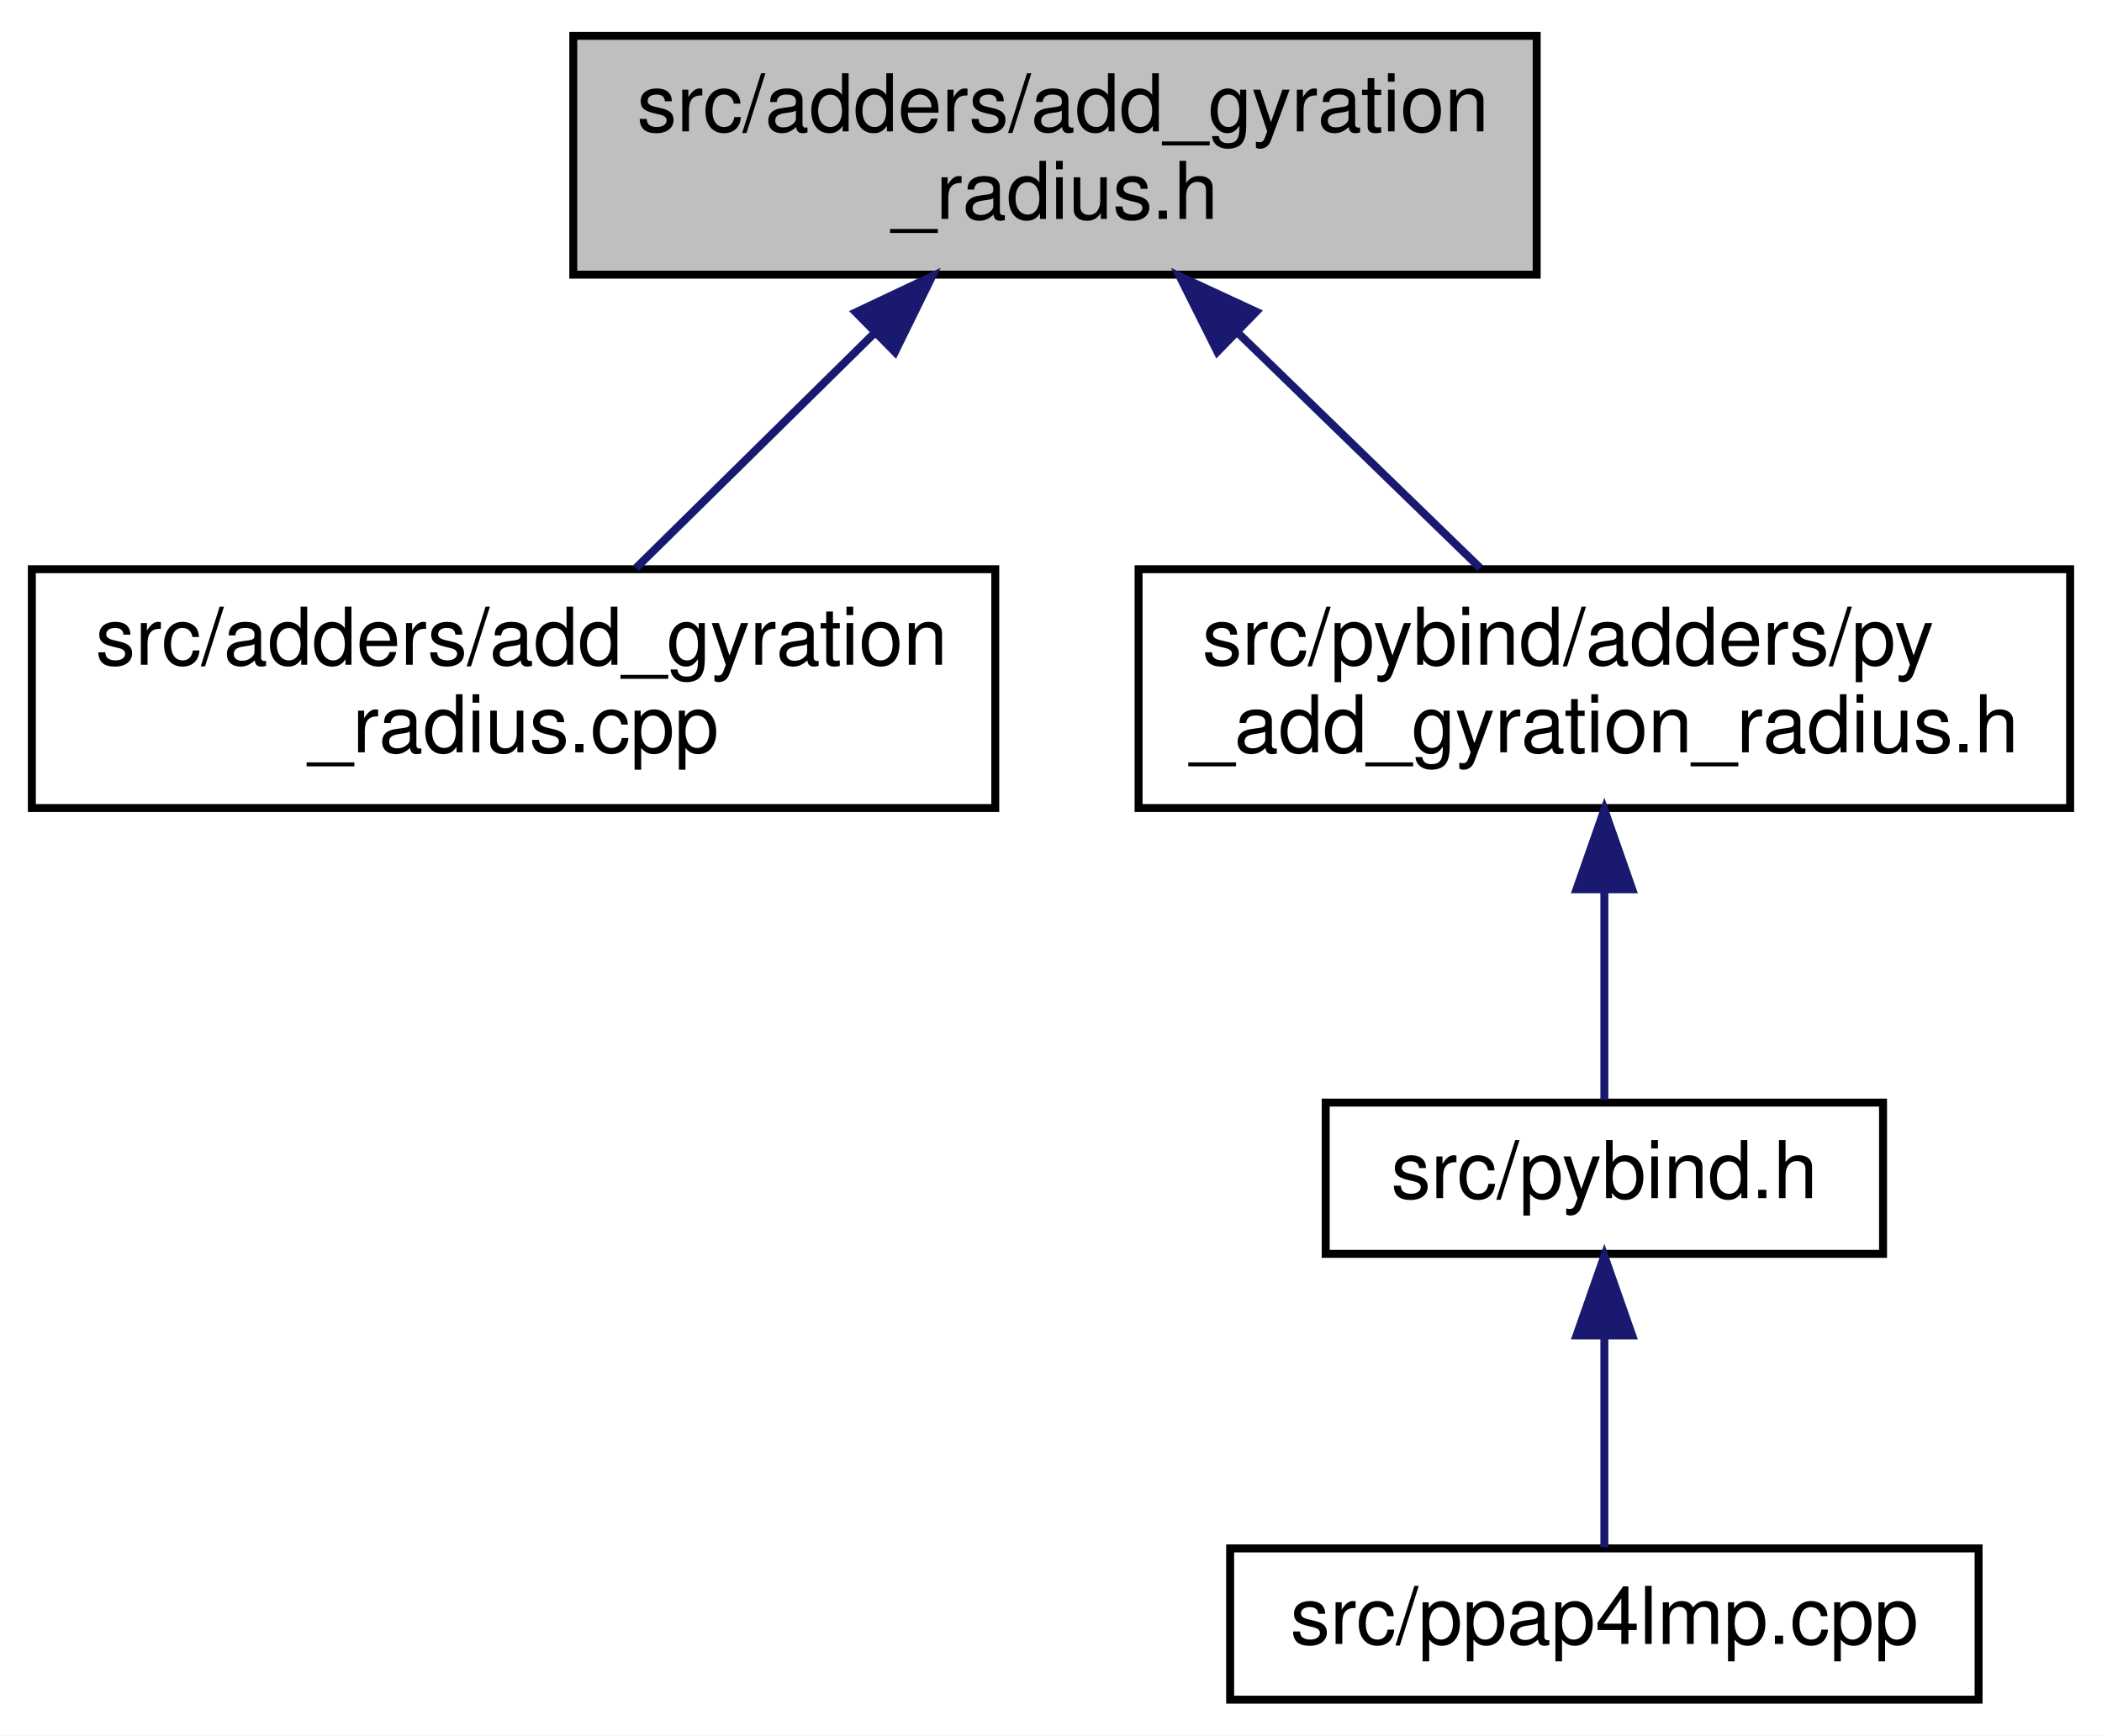
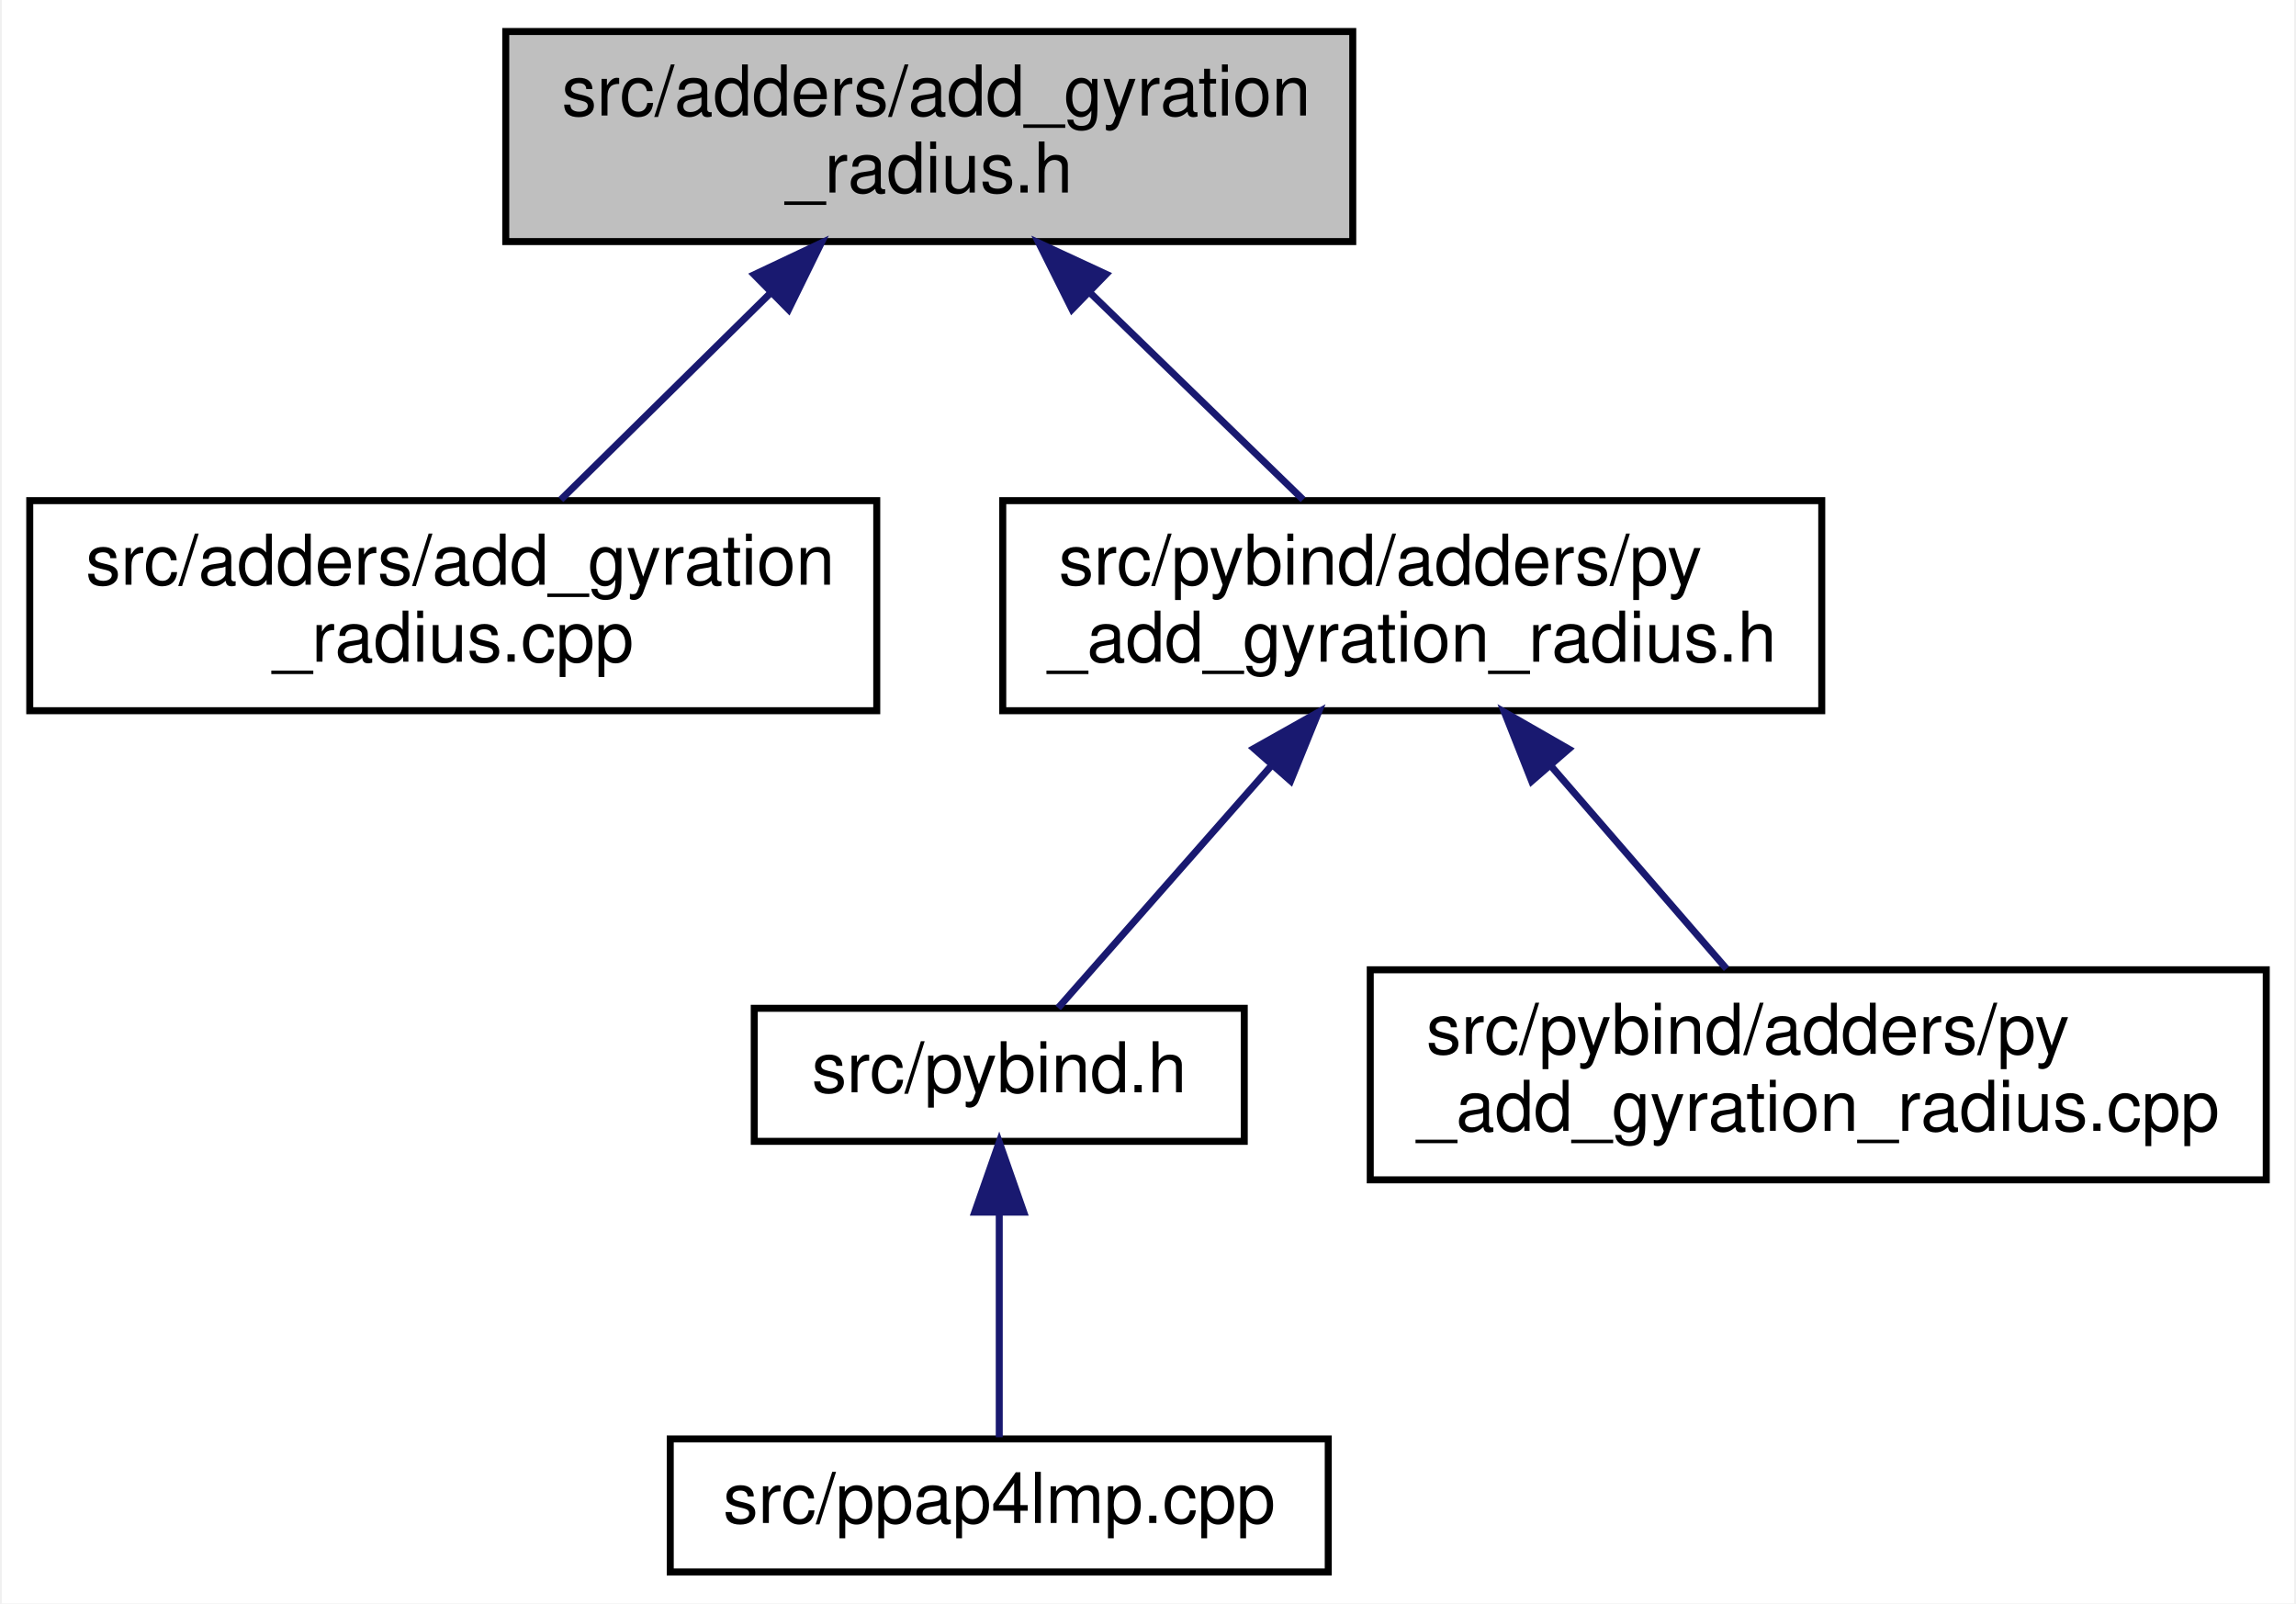
- <svg xmlns="http://www.w3.org/2000/svg" xmlns:xlink="http://www.w3.org/1999/xlink" width="264pt" height="218pt" viewBox="0.00 0.00 264.00 218.00">
-   <g id="graph0" class="graph" transform="scale(1 1) rotate(0) translate(4 214)">
-     <polygon fill="#ffffff" stroke="transparent" points="-4,4 -4,-214 260,-214 260,4 -4,4" />
+ <svg xmlns="http://www.w3.org/2000/svg" xmlns:xlink="http://www.w3.org/1999/xlink" width="328pt" height="229pt" viewBox="0.00 0.00 327.50 229.00">
+   <g id="graph0" class="graph" transform="scale(1 1) rotate(0) translate(4 225)">
+     <polygon fill="#ffffff" stroke="transparent" points="-4,4 -4,-225 323.5,-225 323.5,4 -4,4" />
    <g id="node1" class="node">
-       <polygon fill="#bfbfbf" stroke="#000000" points="68,-179.5 68,-209.5 189,-209.5 189,-179.5 68,-179.5" />
-       <text text-anchor="start" x="76" y="-197.5" font-family="Helvetica,sans-Serif" font-size="10.00" fill="#000000">src/adders/add_gyration</text>
-       <text text-anchor="middle" x="128.5" y="-186.5" font-family="Helvetica,sans-Serif" font-size="10.00" fill="#000000">_radius.h</text>
+       <polygon fill="#bfbfbf" stroke="#000000" points="68,-190.5 68,-220.5 189,-220.5 189,-190.5 68,-190.5" />
+       <text text-anchor="start" x="76" y="-208.5" font-family="Helvetica,sans-Serif" font-size="10.00" fill="#000000">src/adders/add_gyration</text>
+       <text text-anchor="middle" x="128.5" y="-197.5" font-family="Helvetica,sans-Serif" font-size="10.00" fill="#000000">_radius.h</text>
    </g>
    <g id="node2" class="node">
      <g id="a_node2">
        <a xlink:href="add__gyration__radius_8cpp.html" target="_top" xlink:title="This file has an implementation of AddGyrationRadius class, which is a subclass of Adder class...">
-           <polygon fill="#ffffff" stroke="#000000" points="0,-112.5 0,-142.5 121,-142.5 121,-112.5 0,-112.5" />
-           <text text-anchor="start" x="8" y="-130.5" font-family="Helvetica,sans-Serif" font-size="10.00" fill="#000000">src/adders/add_gyration</text>
-           <text text-anchor="middle" x="60.5" y="-119.5" font-family="Helvetica,sans-Serif" font-size="10.00" fill="#000000">_radius.cpp</text>
+           <polygon fill="#ffffff" stroke="#000000" points="0,-123.5 0,-153.5 121,-153.5 121,-123.5 0,-123.5" />
+           <text text-anchor="start" x="8" y="-141.5" font-family="Helvetica,sans-Serif" font-size="10.00" fill="#000000">src/adders/add_gyration</text>
+           <text text-anchor="middle" x="60.5" y="-130.5" font-family="Helvetica,sans-Serif" font-size="10.00" fill="#000000">_radius.cpp</text>
        </a>
      </g>
    </g>
    <g id="edge1" class="edge">
-       <path fill="none" stroke="#191970" d="M105.879,-172.211C96.023,-162.501 84.726,-151.37 75.869,-142.643" />
-       <polygon fill="#191970" stroke="#191970" points="103.49,-174.771 113.07,-179.297 108.403,-169.785 103.49,-174.771" />
+       <path fill="none" stroke="#191970" d="M105.879,-183.211C96.023,-173.501 84.726,-162.37 75.869,-153.643" />
+       <polygon fill="#191970" stroke="#191970" points="103.49,-185.771 113.07,-190.297 108.403,-180.785 103.49,-185.771" />
    </g>
    <g id="node3" class="node">
      <g id="a_node3">
        <a xlink:href="py__add__gyration__radius_8h.html" target="_top" xlink:title="This file is for binding AddGyrationRadius class to Python. ">
-           <polygon fill="#ffffff" stroke="#000000" points="139,-112.5 139,-142.5 256,-142.5 256,-112.5 139,-112.5" />
-           <text text-anchor="start" x="147" y="-130.5" font-family="Helvetica,sans-Serif" font-size="10.00" fill="#000000">src/pybind/adders/py</text>
-           <text text-anchor="middle" x="197.5" y="-119.5" font-family="Helvetica,sans-Serif" font-size="10.00" fill="#000000">_add_gyration_radius.h</text>
+           <polygon fill="#ffffff" stroke="#000000" points="139,-123.5 139,-153.5 256,-153.5 256,-123.5 139,-123.5" />
+           <text text-anchor="start" x="147" y="-141.5" font-family="Helvetica,sans-Serif" font-size="10.00" fill="#000000">src/pybind/adders/py</text>
+           <text text-anchor="middle" x="197.5" y="-130.5" font-family="Helvetica,sans-Serif" font-size="10.00" fill="#000000">_add_gyration_radius.h</text>
        </a>
      </g>
    </g>
    <g id="edge2" class="edge">
-       <path fill="none" stroke="#191970" d="M151.454,-172.211C161.454,-162.501 172.918,-151.37 181.905,-142.643" />
-       <polygon fill="#191970" stroke="#191970" points="148.893,-169.819 144.157,-179.297 153.77,-174.841 148.893,-169.819" />
+       <path fill="none" stroke="#191970" d="M151.454,-183.211C161.454,-173.501 172.918,-162.37 181.905,-153.643" />
+       <polygon fill="#191970" stroke="#191970" points="148.893,-180.819 144.157,-190.297 153.77,-185.841 148.893,-180.819" />
    </g>
    <g id="node4" class="node">
      <g id="a_node4">
        <a xlink:href="pybind_8h.html" target="_top" xlink:title="This file includes all the header files containing definitions of functions to bind C++ and Python...">
-           <polygon fill="#ffffff" stroke="#000000" points="162.5,-56.5 162.5,-75.5 232.5,-75.5 232.5,-56.5 162.5,-56.5" />
-           <text text-anchor="middle" x="197.5" y="-63.5" font-family="Helvetica,sans-Serif" font-size="10.00" fill="#000000">src/pybind.h</text>
+           <polygon fill="#ffffff" stroke="#000000" points="103.5,-62 103.5,-81 173.5,-81 173.5,-62 103.5,-62" />
+           <text text-anchor="middle" x="138.5" y="-69" font-family="Helvetica,sans-Serif" font-size="10.00" fill="#000000">src/pybind.h</text>
        </a>
      </g>
    </g>
    <g id="edge3" class="edge">
-       <path fill="none" stroke="#191970" d="M197.5,-102.285C197.5,-92.986 197.5,-82.988 197.5,-75.847" />
-       <polygon fill="#191970" stroke="#191970" points="194,-102.298 197.5,-112.298 201,-102.298 194,-102.298" />
+       <path fill="none" stroke="#191970" d="M177.268,-115.525C166.885,-103.734 154.796,-90.005 146.914,-81.055" />
+       <polygon fill="#191970" stroke="#191970" points="174.876,-118.105 184.112,-123.297 180.13,-113.479 174.876,-118.105" />
+     </g>
+     <g id="node6" class="node">
+       <g id="a_node6">
+         <a xlink:href="py__add__gyration__radius_8cpp.html" target="_top" xlink:title="This file is for binding AddGyrationRadius class to Python. ">
+           <polygon fill="#ffffff" stroke="#000000" points="191.5,-56.5 191.5,-86.5 319.5,-86.5 319.5,-56.5 191.5,-56.5" />
+           <text text-anchor="start" x="199.5" y="-74.5" font-family="Helvetica,sans-Serif" font-size="10.00" fill="#000000">src/pybind/adders/py</text>
+           <text text-anchor="middle" x="255.5" y="-63.5" font-family="Helvetica,sans-Serif" font-size="10.00" fill="#000000">_add_gyration_radius.cpp</text>
+         </a>
+       </g>
+     </g>
+     <g id="edge5" class="edge">
+       <path fill="none" stroke="#191970" d="M217.291,-115.638C225.578,-106.065 234.985,-95.199 242.391,-86.643" />
+       <polygon fill="#191970" stroke="#191970" points="214.56,-113.445 210.661,-123.297 219.852,-118.027 214.56,-113.445" />
    </g>
    <g id="node5" class="node">
      <g id="a_node5">
        <a xlink:href="ppap4lmp_8cpp.html" target="_top" xlink:title="This file has no implementation, only includes a header file to bind C++ and Python. ">
-           <polygon fill="#ffffff" stroke="#000000" points="150.5,-.5 150.5,-19.5 244.5,-19.5 244.5,-.5 150.5,-.5" />
-           <text text-anchor="middle" x="197.5" y="-7.5" font-family="Helvetica,sans-Serif" font-size="10.00" fill="#000000">src/ppap4lmp.cpp</text>
+           <polygon fill="#ffffff" stroke="#000000" points="91.5,-.5 91.5,-19.5 185.5,-19.5 185.5,-.5 91.5,-.5" />
+           <text text-anchor="middle" x="138.5" y="-7.5" font-family="Helvetica,sans-Serif" font-size="10.00" fill="#000000">src/ppap4lmp.cpp</text>
        </a>
      </g>
    </g>
    <g id="edge4" class="edge">
-       <path fill="none" stroke="#191970" d="M197.5,-46.157C197.5,-37.155 197.5,-26.92 197.5,-19.643" />
-       <polygon fill="#191970" stroke="#191970" points="194,-46.245 197.5,-56.245 201,-46.246 194,-46.245" />
+       <path fill="none" stroke="#191970" d="M138.5,-51.746C138.5,-41.052 138.5,-28.314 138.5,-19.745" />
+       <polygon fill="#191970" stroke="#191970" points="135,-51.891 138.5,-61.891 142,-51.891 135,-51.891" />
    </g>
  </g>
</svg>
